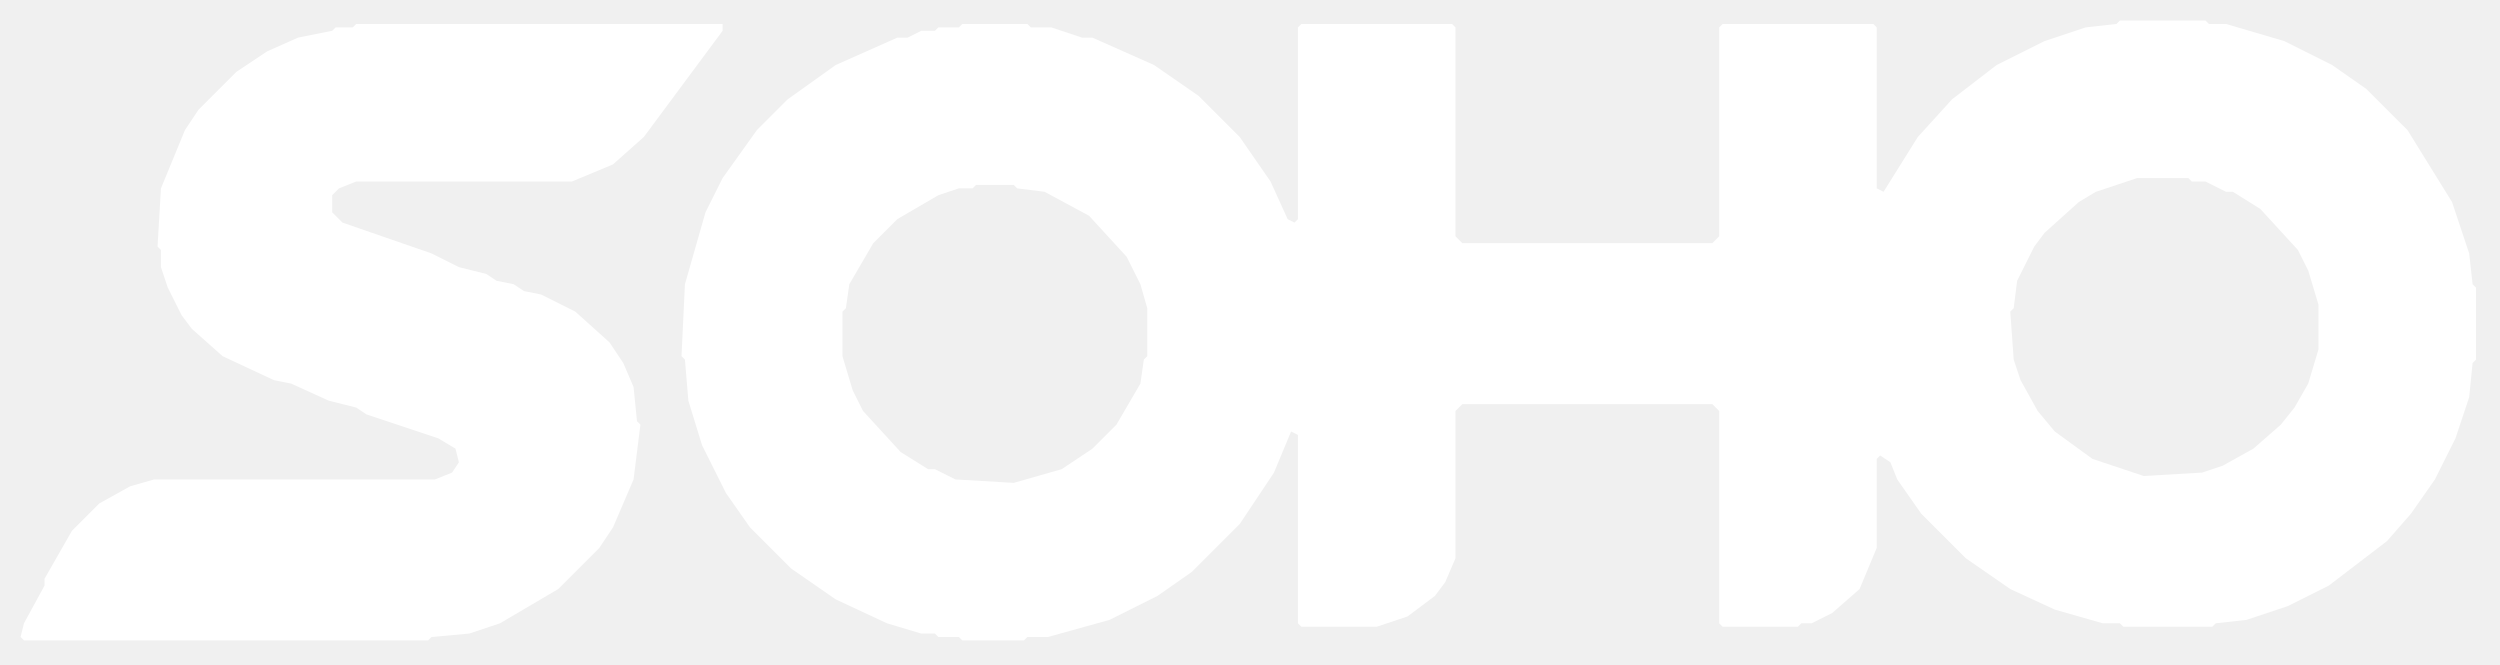
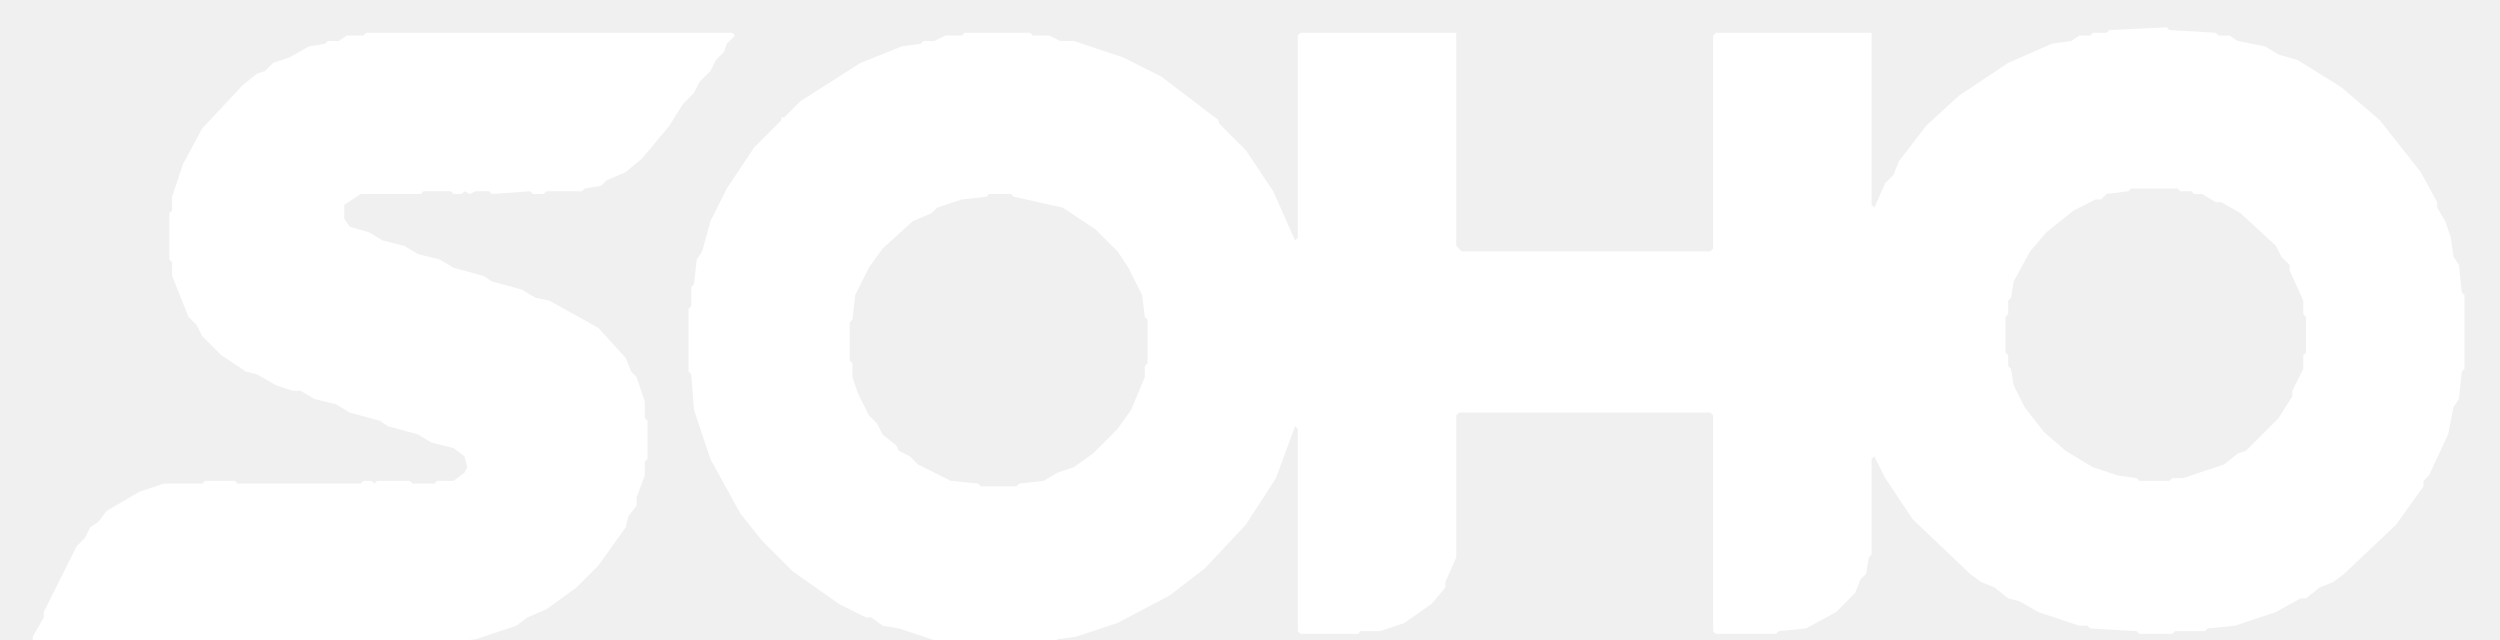
- <svg xmlns="http://www.w3.org/2000/svg" viewBox="12 25 730 194" width="730" height="194" role="img" aria-label="SOHO Agency — bản logo cách điệu theo ảnh tham chiếu">
-   <defs>
-     <linearGradient id="orangeGradient" x1="0%" y1="0%" x2="95%" y2="100%">
-       <stop offset="0%" stop-color="#FFAA19" />
-       <stop offset="39%" stop-color="#FF8400" />
-       <stop offset="72%" stop-color="#FF6600" />
-       <stop offset="100%" stop-color="#F64C08" />
-     </linearGradient>
-     <linearGradient id="iconGradient" x1="0%" y1="0%" x2="100%" y2="100%">
-       <stop offset="0%" stop-color="#FF9F08" />
-       <stop offset="55%" stop-color="#FF7800" />
-       <stop offset="100%" stop-color="#FF4C07" />
-     </linearGradient>
-   </defs>
-   <path d="M 223 32 L 116 32 L 115 33 L 110 33 L 109 34 L 99 36 L 90 40 L 81 46 L 70 57 L 66 63 L 59 80 L 58 97 L 59 98 L 59 103 L 61 109 L 65 117 L 68 121 L 77 129 L 92 136 L 97 137 L 108 142 L 116 144 L 119 146 L 140 153 L 145 156 L 146 160 L 144 163 L 139 165 L 57 165 L 50 167 L 41 172 L 33 180 L 25 194 L 25 196 L 19 207 L 18 211 L 19 212 L 137 212 L 138 211 L 149 210 L 158 207 L 175 197 L 187 185 L 191 179 L 197 165 L 199 149 L 198 148 L 197 138 L 194 131 L 190 125 L 180 116 L 170 111 L 165 110 L 162 108 L 157 107 L 154 105 L 146 103 L 138 99 L 112 90 L 109 87 L 109 82 L 111 80 L 116 78 L 179 78 L 191 73 L 200 65 L 223 34 Z M 735 109 L 734 108 L 733 99 L 728 84 L 715 63 L 703 51 L 693 44 L 679 37 L 662 32 L 657 32 L 656 31 L 631 31 L 630 32 L 621 33 L 609 37 L 595 44 L 582 54 L 572 65 L 562 81 L 560 80 L 560 33 L 559 32 L 515 32 L 514 33 L 514 94 L 512 96 L 439 96 L 437 94 L 437 33 L 436 32 L 392 32 L 391 33 L 391 89 L 390 90 L 388 89 L 383 78 L 374 65 L 362 53 L 349 44 L 331 36 L 328 36 L 319 33 L 313 33 L 312 32 L 293 32 L 292 33 L 286 33 L 285 34 L 281 34 L 277 36 L 274 36 L 256 44 L 242 54 L 233 63 L 223 77 L 218 87 L 212 108 L 211 129 L 212 130 L 213 142 L 217 155 L 224 169 L 231 179 L 243 191 L 256 200 L 271 207 L 281 210 L 285 210 L 286 211 L 292 211 L 293 212 L 311 212 L 312 211 L 318 211 L 336 206 L 350 199 L 360 192 L 374 178 L 384 163 L 389 151 L 391 152 L 391 207 L 392 208 L 414 208 L 423 205 L 431 199 L 434 195 L 437 188 L 437 145 L 439 143 L 512 143 L 514 145 L 514 207 L 515 208 L 537 208 L 538 207 L 541 207 L 547 204 L 555 197 L 560 185 L 560 159 L 561 158 L 564 160 L 566 165 L 573 175 L 586 188 L 599 197 L 612 203 L 626 207 L 631 207 L 632 208 L 658 208 L 659 207 L 668 206 L 680 202 L 692 196 L 709 183 L 716 175 L 723 165 L 729 153 L 733 141 L 734 131 L 735 130 Z M 297 79 L 308 79 L 309 80 L 317 81 L 330 88 L 341 100 L 345 108 L 347 115 L 347 129 L 346 130 L 345 137 L 338 149 L 331 156 L 322 162 L 308 166 L 291 165 L 285 162 L 283 162 L 275 157 L 264 145 L 261 139 L 258 129 L 258 116 L 259 115 L 260 108 L 267 96 L 274 89 L 286 82 L 292 80 L 296 80 Z M 636 77 L 651 77 L 652 78 L 656 78 L 662 81 L 664 81 L 672 86 L 683 98 L 686 104 L 689 114 L 689 127 L 686 137 L 682 144 L 678 149 L 670 156 L 661 161 L 655 163 L 638 164 L 623 159 L 612 151 L 607 145 L 602 136 L 600 130 L 599 116 L 600 115 L 601 107 L 606 97 L 609 93 L 619 84 L 624 81 Z" fill="#FFFFFF" fill-rule="evenodd" />
+ <svg xmlns="http://www.w3.org/2000/svg" viewBox="0 0 915 234" role="img" aria-label="SOHO Agency logo — traced from approved reference">
+   <path fill-rule="evenodd" fill="#FFFFFF" d="M 269 13 L 268 12 L 134 12 L 133 13 L 127 13 L 124 15 L 120 15 L 119 16 L 113 17 L 106 21 L 100 23 L 97 26 L 94 27 L 89 31 L 74 47 L 67 60 L 63 72 L 63 77 L 62 78 L 62 95 L 63 96 L 63 101 L 69 116 L 72 119 L 74 123 L 81 130 L 90 136 L 94 137 L 101 141 L 107 143 L 110 143 L 115 146 L 123 148 L 128 151 L 139 154 L 142 156 L 153 159 L 158 162 L 166 164 L 170 167 L 171 171 L 170 173 L 166 176 L 160 176 L 159 177 L 151 177 L 150 176 L 138 176 L 137 177 L 136 176 L 133 176 L 132 177 L 87 177 L 86 176 L 75 176 L 74 177 L 60 177 L 51 180 L 39 187 L 36 191 L 33 193 L 31 197 L 28 200 L 16 224 L 16 226 L 12 233 L 12 236 L 163 236 L 164 235 L 174 234 L 189 229 L 193 226 L 200 223 L 211 215 L 219 207 L 229 193 L 230 189 L 233 185 L 233 182 L 236 174 L 236 169 L 237 168 L 237 154 L 236 153 L 236 147 L 233 138 L 231 136 L 229 131 L 219 120 L 201 110 L 196 109 L 191 106 L 180 103 L 177 101 L 166 98 L 161 95 L 153 93 L 148 90 L 140 88 L 135 85 L 128 83 L 126 80 L 126 75 L 132 71 L 154 71 L 155 70 L 165 70 L 166 71 L 169 71 L 170 70 L 172 71 L 174 70 L 179 70 L 180 71 L 194 70 L 195 71 L 199 71 L 200 70 L 213 70 L 214 69 L 220 68 L 222 66 L 229 63 L 235 58 L 245 46 L 250 38 L 254 34 L 256 30 L 260 26 L 262 22 L 265 19 L 266 16 Z M 902 108 L 901 107 L 900 97 L 898 94 L 897 87 L 895 81 L 892 76 L 892 74 L 886 63 L 871 44 L 857 32 L 841 22 L 834 20 L 829 17 L 819 15 L 816 13 L 812 13 L 811 12 L 794 11 L 793 10 L 772 11 L 771 12 L 766 12 L 765 13 L 761 13 L 758 15 L 751 16 L 735 23 L 717 35 L 705 46 L 695 59 L 693 64 L 690 67 L 686 76 L 685 75 L 685 12 L 628 12 L 627 13 L 627 91 L 626 92 L 535 92 L 533 90 L 533 12 L 476 12 L 475 13 L 475 87 L 474 88 L 466 70 L 456 55 L 446 45 L 446 44 L 425 28 L 411 21 L 393 15 L 388 15 L 384 13 L 378 13 L 377 12 L 353 12 L 352 13 L 346 13 L 342 15 L 338 15 L 337 16 L 330 17 L 315 23 L 293 37 L 287 43 L 286 43 L 286 44 L 276 54 L 266 69 L 260 81 L 257 92 L 255 95 L 254 104 L 253 105 L 253 112 L 252 113 L 252 136 L 253 137 L 254 150 L 260 168 L 271 188 L 279 198 L 290 209 L 307 221 L 317 226 L 319 226 L 323 229 L 329 230 L 344 235 L 351 235 L 352 236 L 378 236 L 379 235 L 386 235 L 387 234 L 394 233 L 409 228 L 428 218 L 441 208 L 456 192 L 467 175 L 474 156 L 475 157 L 475 231 L 476 232 L 497 232 L 498 231 L 505 231 L 514 228 L 524 221 L 529 215 L 529 213 L 533 204 L 533 152 L 534 151 L 626 151 L 627 152 L 627 231 L 628 232 L 650 232 L 651 231 L 661 230 L 672 224 L 679 217 L 681 212 L 683 210 L 684 204 L 685 203 L 685 168 L 686 167 L 690 175 L 700 190 L 721 210 L 725 213 L 730 215 L 735 219 L 739 220 L 746 224 L 761 229 L 764 229 L 765 230 L 782 231 L 783 232 L 795 232 L 796 231 L 807 231 L 808 230 L 818 229 L 833 224 L 842 219 L 844 219 L 849 215 L 854 213 L 858 210 L 877 192 L 887 178 L 887 176 L 889 174 L 896 159 L 898 149 L 900 146 L 901 136 L 902 135 Z M 362 71 L 370 71 L 371 72 L 389 76 L 401 84 L 409 92 L 413 98 L 418 108 L 419 116 L 420 117 L 420 133 L 419 134 L 419 138 L 414 150 L 409 157 L 400 166 L 393 171 L 387 173 L 382 176 L 373 177 L 372 178 L 359 178 L 358 177 L 348 176 L 336 170 L 333 167 L 329 165 L 328 163 L 323 159 L 321 155 L 318 152 L 314 144 L 312 138 L 312 133 L 311 132 L 311 118 L 312 117 L 313 108 L 318 98 L 323 91 L 334 81 L 341 78 L 343 76 L 352 73 L 361 72 Z M 780 69 L 797 69 L 798 70 L 802 70 L 803 71 L 806 71 L 811 74 L 813 74 L 820 78 L 833 90 L 835 94 L 838 97 L 838 99 L 843 110 L 843 115 L 844 116 L 844 129 L 843 130 L 843 135 L 839 143 L 839 145 L 834 153 L 822 165 L 819 166 L 814 170 L 799 175 L 795 175 L 794 176 L 783 176 L 782 175 L 775 174 L 766 171 L 756 165 L 748 158 L 741 149 L 737 141 L 736 135 L 735 134 L 735 130 L 734 129 L 734 116 L 735 115 L 735 110 L 736 109 L 737 103 L 743 92 L 749 85 L 759 77 L 767 73 L 769 73 L 771 71 L 779 70 Z" />
</svg>
